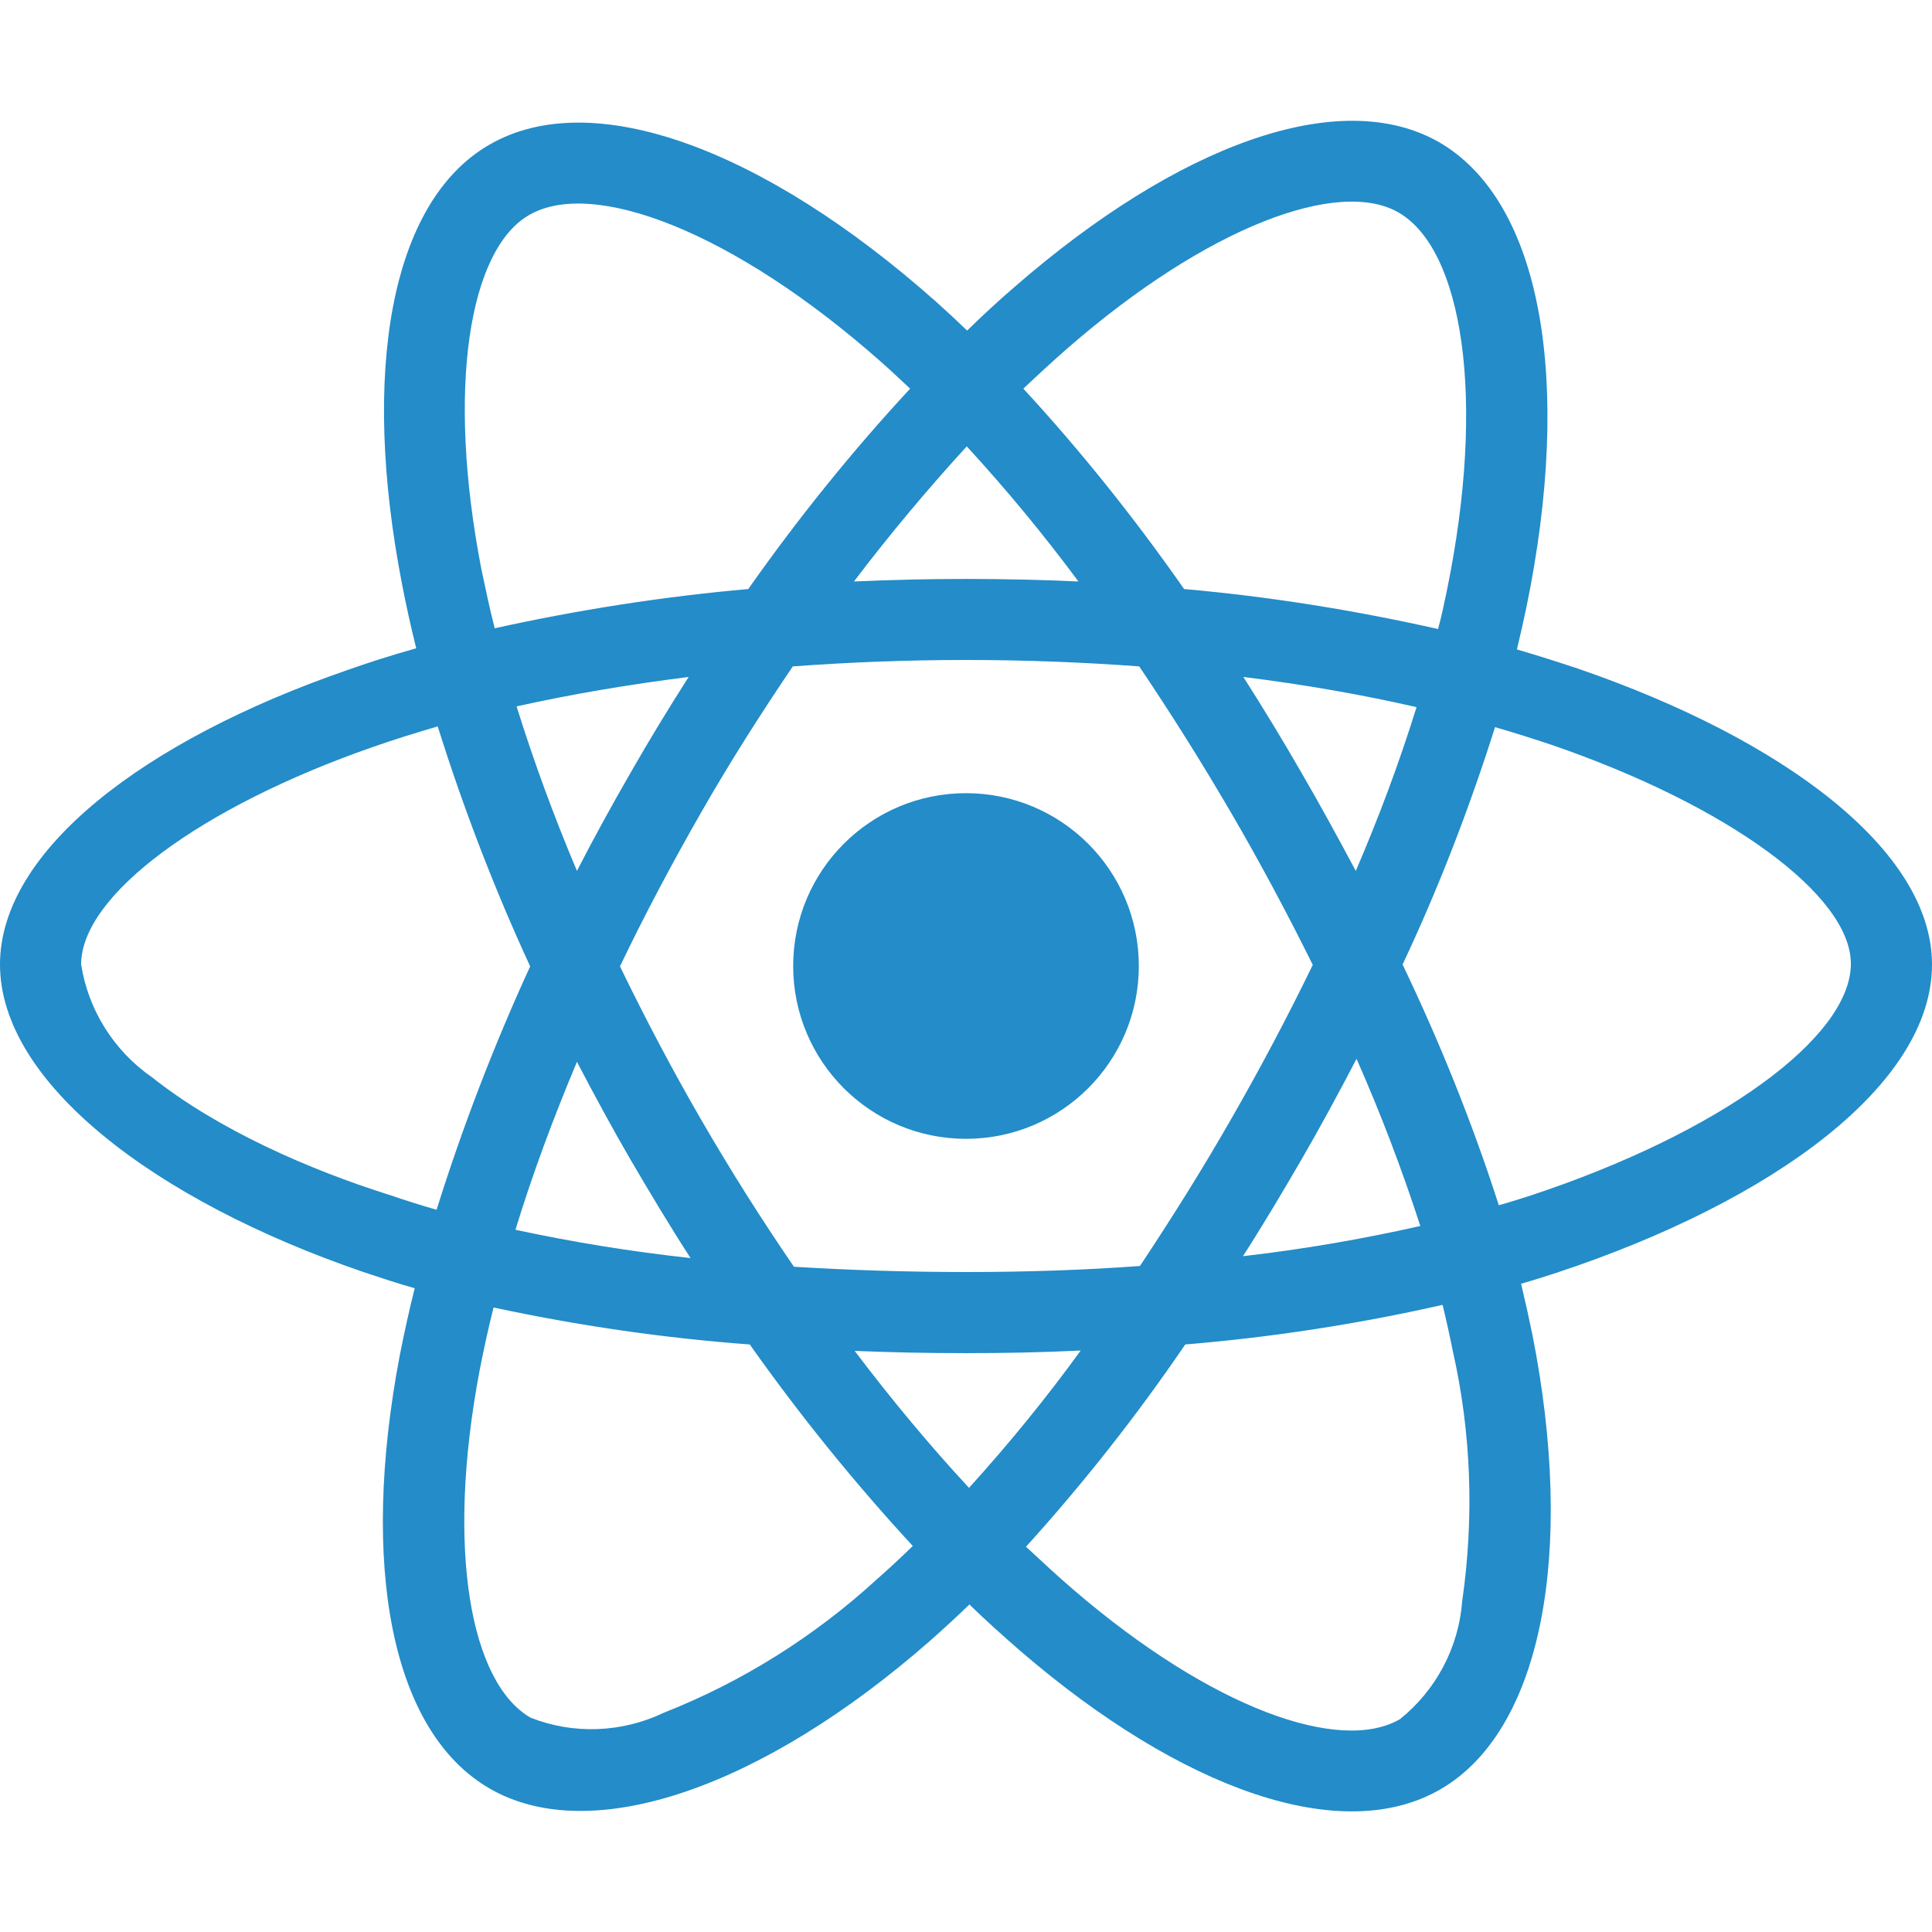
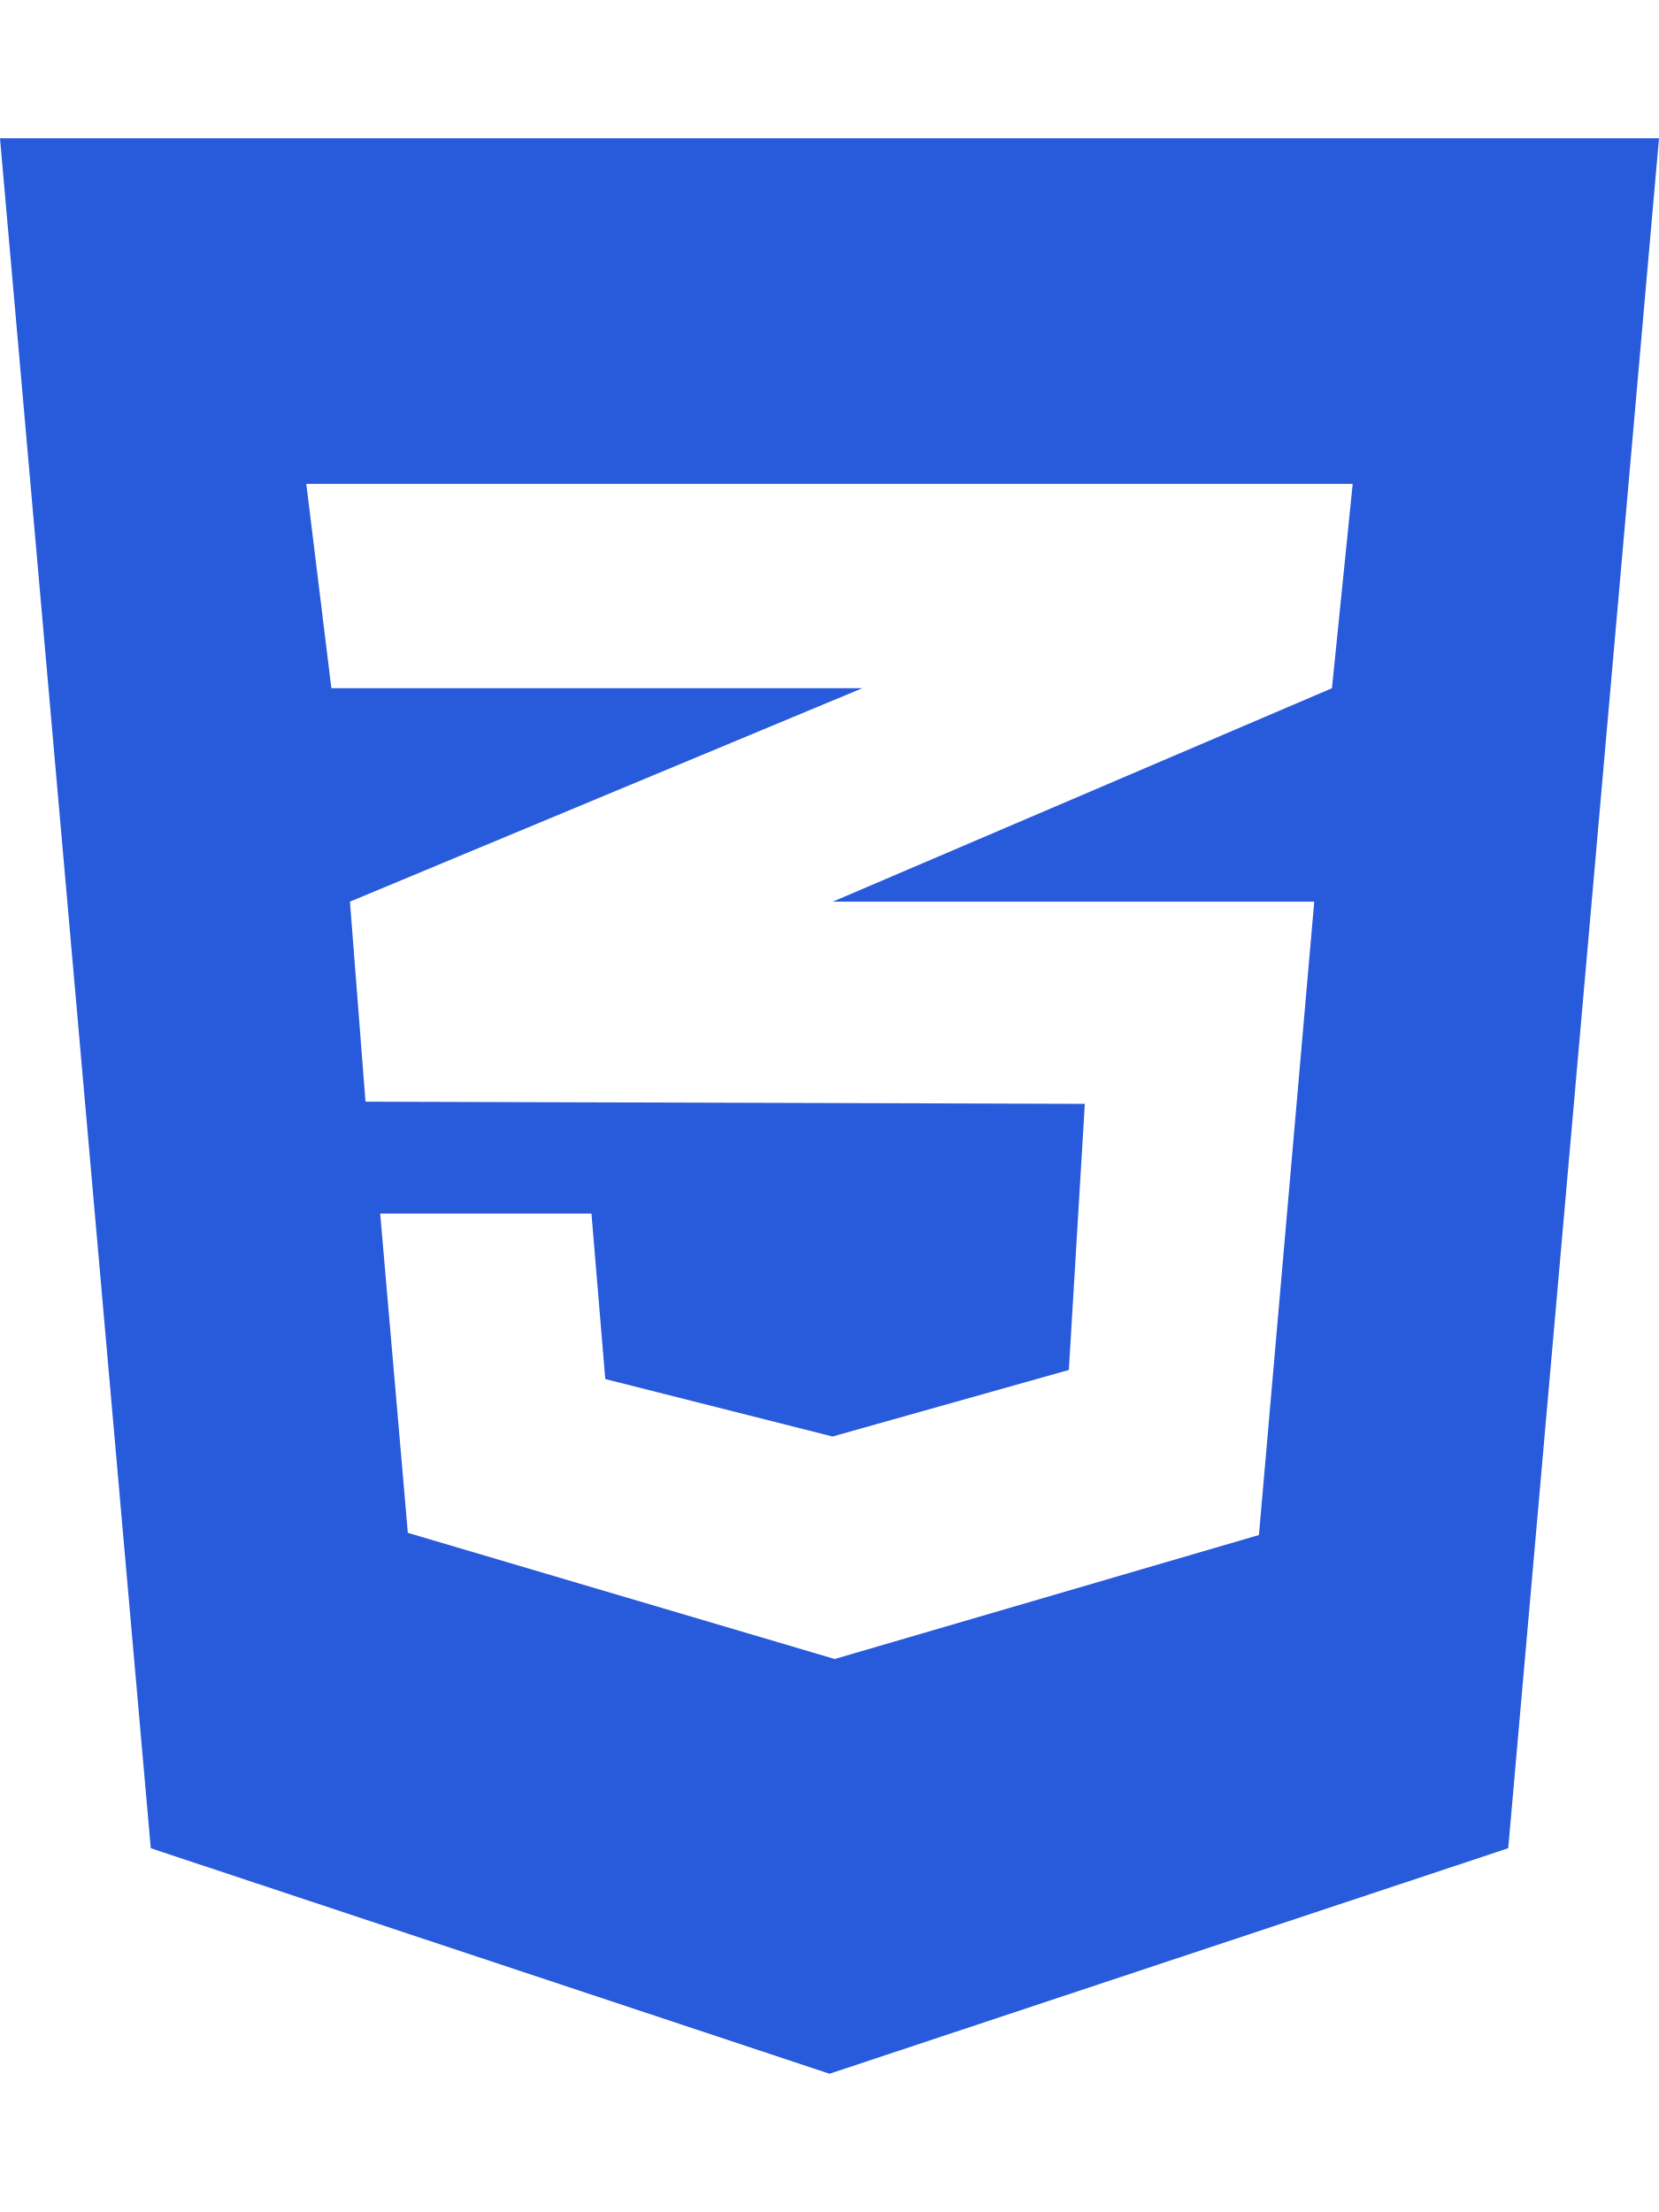
- <svg xmlns="http://www.w3.org/2000/svg" fill="#238cc9" viewBox="0 0 512 512">
-   <path d="M418.2 177.2c-5.4-1.8-10.8-3.5-16.2-5.1 .9-3.7 1.7-7.4 2.5-11.1 12.3-59.6 4.2-107.5-23.1-123.3-26.3-15.1-69.2 .6-112.6 38.4-4.3 3.7-8.5 7.6-12.5 11.5-2.7-2.6-5.5-5.2-8.3-7.7-45.5-40.4-91.1-57.4-118.4-41.5-26.2 15.2-34 60.3-23 116.7 1.1 5.6 2.3 11.1 3.7 16.7-6.4 1.8-12.7 3.8-18.6 5.9C38.3 196.2 0 225.4 0 255.6c0 31.2 40.8 62.5 96.3 81.5 4.5 1.5 9 3 13.6 4.3-1.5 6-2.8 11.9-4 18-10.5 55.5-2.3 99.5 23.9 114.6 27 15.6 72.4-.4 116.6-39.1 3.5-3.1 7-6.3 10.5-9.7 4.4 4.3 9 8.4 13.6 12.4 42.8 36.8 85.1 51.7 111.2 36.6 27-15.6 35.8-62.9 24.4-120.5-.9-4.4-1.9-8.9-3-13.5 3.2-.9 6.3-1.9 9.4-2.9 57.7-19.1 99.5-50 99.5-81.7 0-30.3-39.4-59.7-93.8-78.4zM282.9 92.3c37.2-32.4 71.9-45.1 87.7-36 16.9 9.7 23.4 48.9 12.8 100.4-.7 3.4-1.4 6.7-2.3 10-22.2-5-44.7-8.6-67.3-10.6-13-18.6-27.2-36.4-42.6-53.1 3.9-3.7 7.7-7.2 11.7-10.7zM167.2 307.5c5.1 8.7 10.3 17.4 15.8 25.9-15.6-1.7-31.1-4.2-46.4-7.5 4.4-14.4 9.9-29.3 16.3-44.5 4.6 8.8 9.3 17.5 14.3 26.1zm-30.3-120.3c14.4-3.2 29.7-5.8 45.6-7.8-5.3 8.3-10.5 16.8-15.4 25.4-4.9 8.5-9.7 17.2-14.2 26-6.3-14.9-11.6-29.5-16-43.6zm27.4 68.9c6.6-13.8 13.8-27.3 21.4-40.6s15.8-26.2 24.4-38.9c15-1.1 30.3-1.7 45.9-1.7s31 .6 45.9 1.7c8.5 12.6 16.6 25.5 24.3 38.7s14.9 26.7 21.7 40.4c-6.7 13.8-13.9 27.4-21.6 40.8-7.6 13.3-15.7 26.2-24.2 39-14.9 1.1-30.4 1.6-46.1 1.6s-30.9-.5-45.6-1.4c-8.7-12.7-16.9-25.7-24.6-39s-14.8-26.8-21.5-40.6zm180.6 51.2c5.1-8.8 9.9-17.7 14.6-26.7 6.4 14.5 12 29.2 16.9 44.3-15.5 3.5-31.2 6.2-47 8 5.4-8.4 10.5-17 15.5-25.6zm14.4-76.5c-4.7-8.8-9.5-17.6-14.5-26.2-4.9-8.5-10-16.9-15.3-25.2 16.1 2 31.5 4.7 45.9 8-4.6 14.8-10 29.2-16.1 43.4zM256.2 118.3c10.5 11.4 20.4 23.4 29.6 35.8-19.8-.9-39.7-.9-59.5 0 9.8-12.9 19.9-24.9 29.9-35.8zM140.2 57c16.8-9.8 54.1 4.2 93.4 39 2.5 2.2 5 4.6 7.6 7-15.5 16.7-29.8 34.5-42.9 53.1-22.6 2-45 5.5-67.2 10.4-1.3-5.1-2.4-10.3-3.5-15.5-9.4-48.4-3.2-84.9 12.6-94zm-24.5 263.6c-4.2-1.2-8.3-2.5-12.4-3.9-21.3-6.7-45.5-17.3-63-31.2-10.1-7-16.9-17.8-18.8-29.9 0-18.3 31.6-41.7 77.2-57.6 5.7-2 11.5-3.8 17.3-5.5 6.8 21.7 15 43 24.5 63.6-9.6 20.9-17.9 42.5-24.8 64.5zm116.6 98c-16.5 15.1-35.6 27.1-56.4 35.3-11.1 5.3-23.9 5.8-35.3 1.3-15.9-9.2-22.5-44.5-13.5-92 1.1-5.6 2.3-11.2 3.7-16.7 22.4 4.8 45 8.1 67.9 9.8 13.2 18.7 27.7 36.6 43.2 53.4-3.2 3.1-6.4 6.1-9.6 8.9zm24.5-24.3c-10.2-11-20.4-23.2-30.3-36.3 9.6 .4 19.5 .6 29.5 .6 10.3 0 20.4-.2 30.4-.7-9.2 12.7-19.1 24.8-29.6 36.4zm130.7 30c-.9 12.2-6.9 23.6-16.5 31.3-15.9 9.2-49.8-2.8-86.4-34.2-4.2-3.6-8.4-7.5-12.7-11.5 15.3-16.9 29.4-34.8 42.2-53.6 22.9-1.9 45.7-5.4 68.2-10.5 1 4.1 1.9 8.2 2.7 12.2 4.9 21.6 5.7 44.1 2.5 66.3zm18.2-107.5c-2.8 .9-5.6 1.8-8.5 2.6-7-21.8-15.6-43.1-25.5-63.8 9.6-20.4 17.7-41.4 24.5-62.9 5.2 1.5 10.2 3.1 15 4.7 46.6 16 79.3 39.8 79.3 58 0 19.6-34.9 44.9-84.8 61.4zm-149.7-15c25.3 0 45.8-20.5 45.8-45.8s-20.5-45.8-45.8-45.8c-25.3 0-45.8 20.5-45.8 45.8s20.5 45.8 45.8 45.8z" />
+ <svg xmlns="http://www.w3.org/2000/svg" fill="#285adc" viewBox="0 0 384 512">
+   <path d="M0 32l34.9 395.8L192 480l157.1-52.2L384 32H0zm313.1 80l-4.8 47.3L193 208.6l-.3 .1h111.5l-12.8 146.6-98.2 28.7-98.8-29.2-6.4-73.9h48.9l3.2 38.3 52.6 13.3 54.7-15.4 3.7-61.6-166.3-.5v-.1l-.2 .1-3.6-46.3L193.1 162l6.5-2.7H76.7L70.9 112h242.2z" />
</svg>
